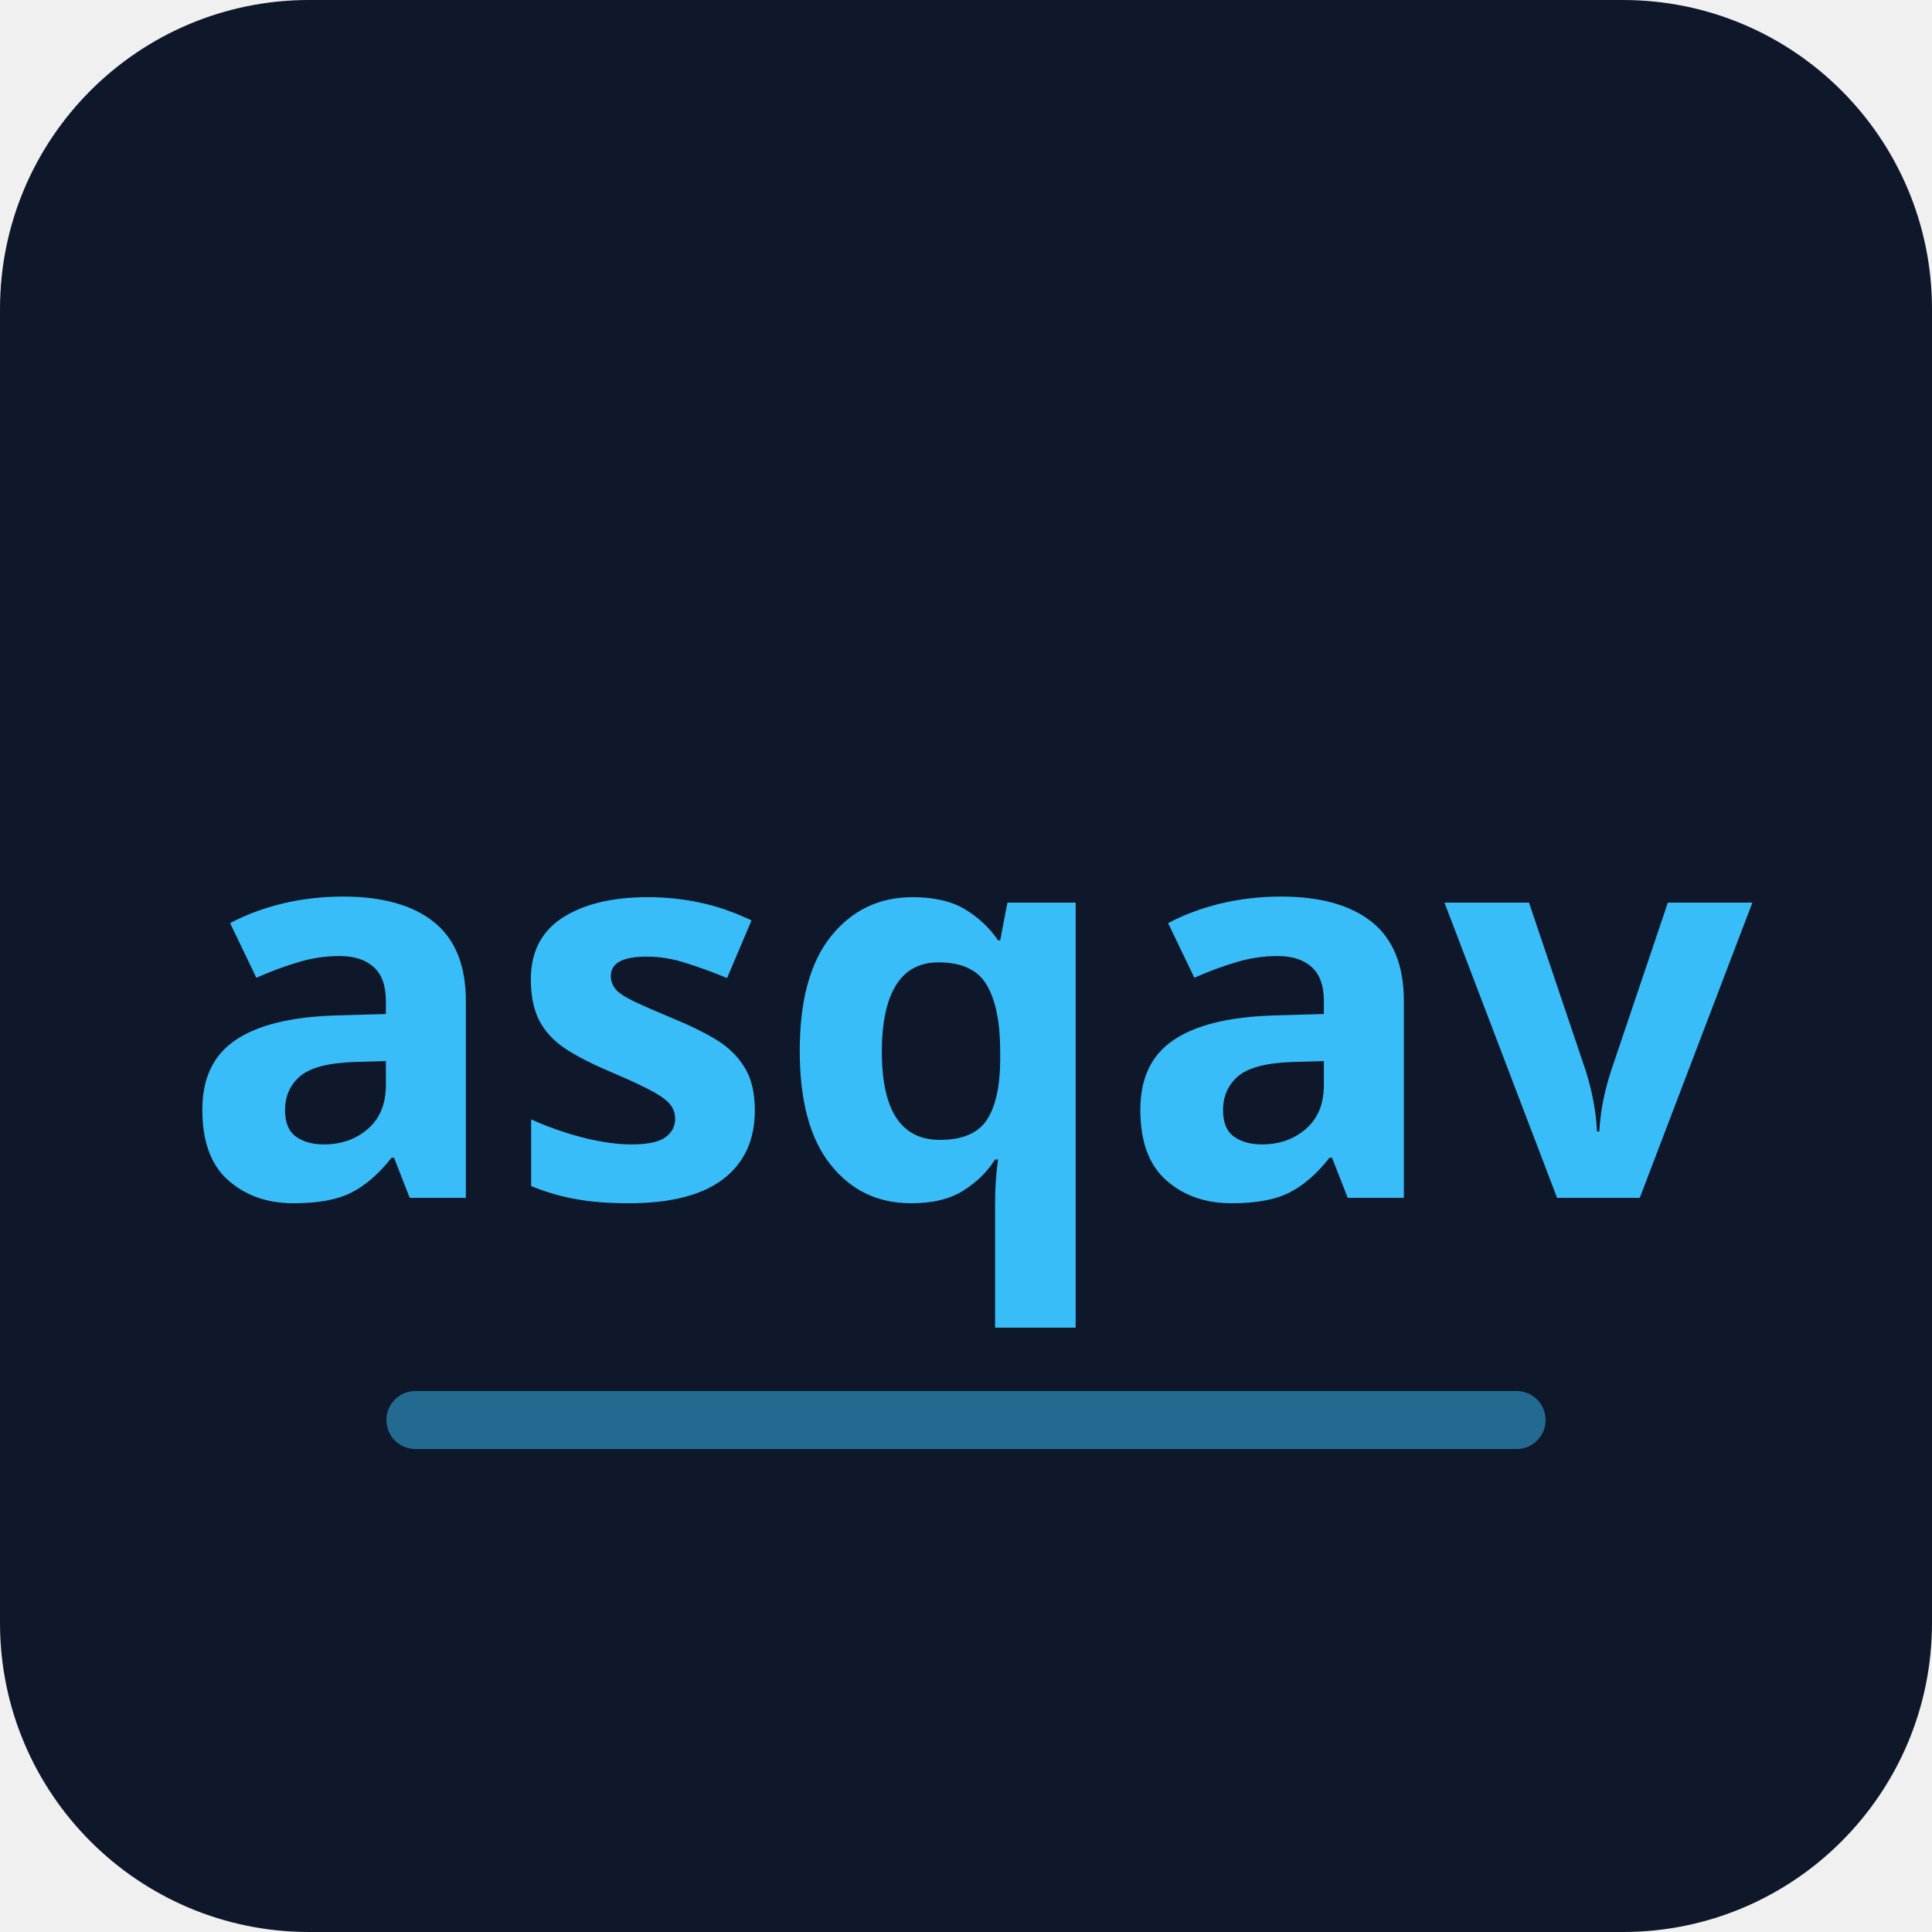
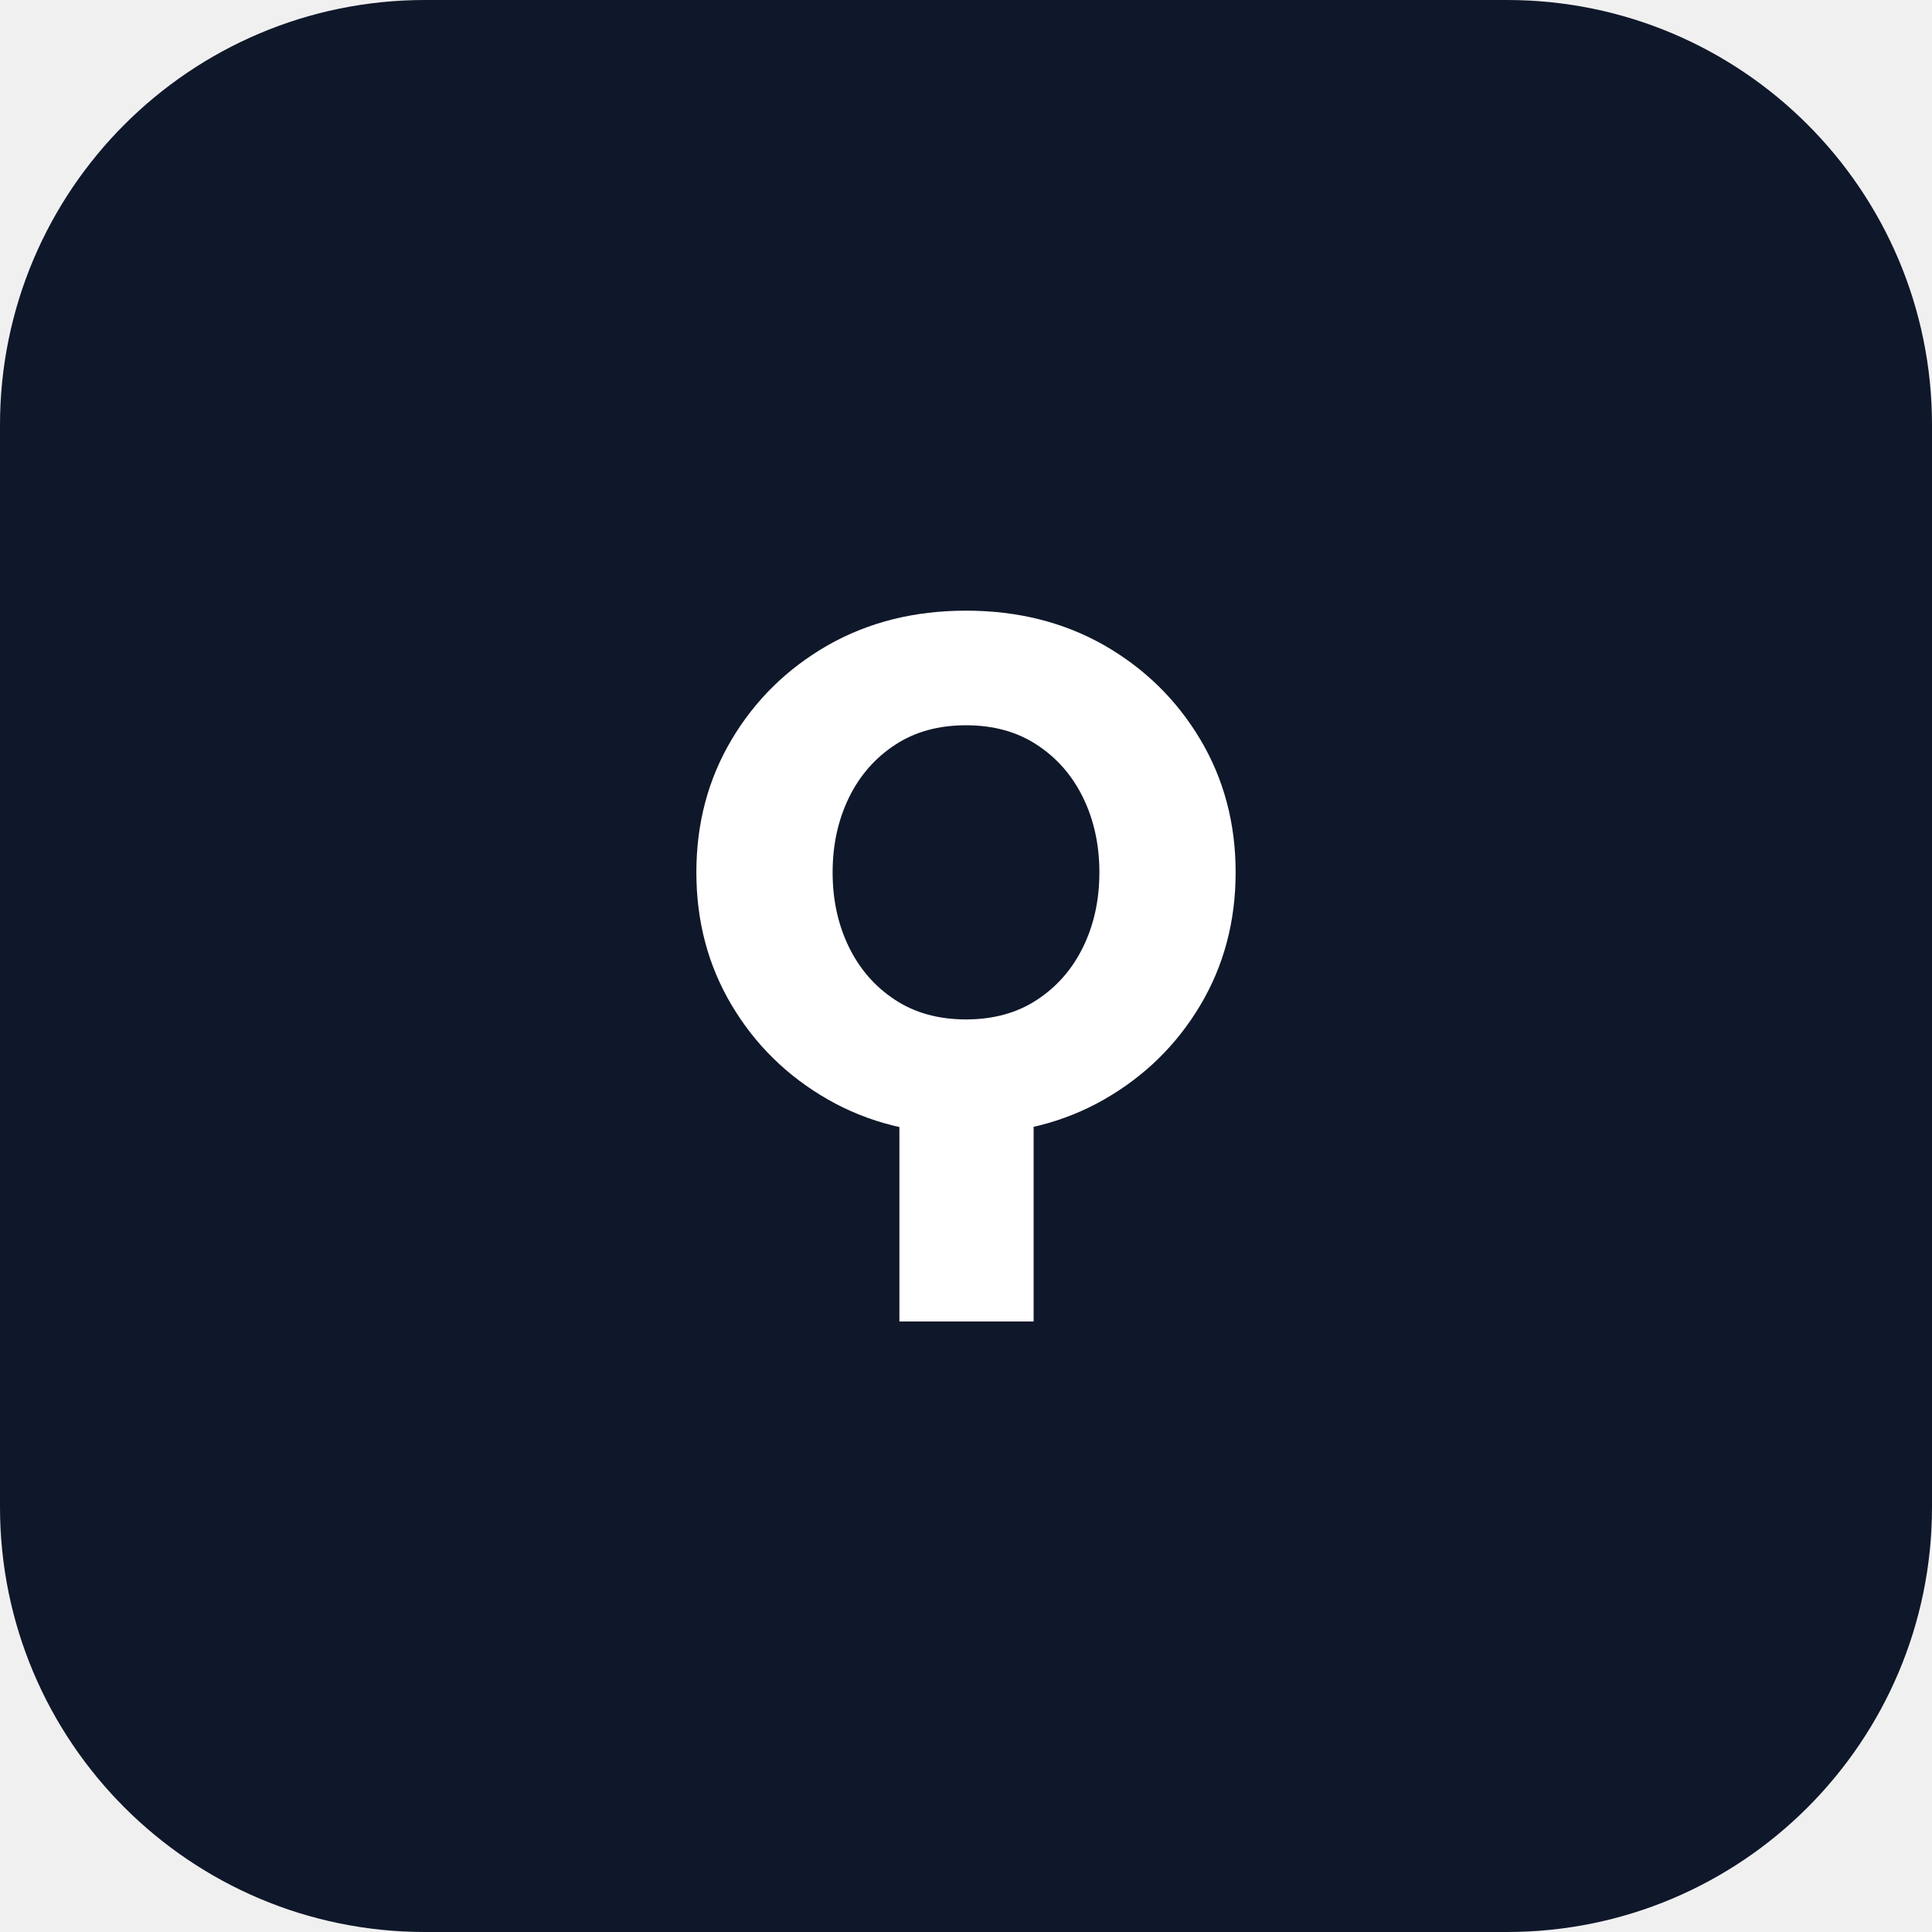
<svg xmlns="http://www.w3.org/2000/svg" width="100" height="100" viewBox="0 0 100 100">
-   <rect width="100" height="100" rx="16" fill="#0F172A" />
-   <text x="50" y="62" text-anchor="middle" font-family="system-ui, sans-serif" font-weight="700" font-size="28" fill="#38BDF8">asqav</text>
-   <rect x="20" y="72" width="60" height="3" rx="1.5" fill="#38BDF8" opacity="0.5" />
+   <rect width="100" height="100" rx="22" fill="#0F172A" />
+   <g transform="translate(22 22) scale(0.875)">
+     <path fill="#FFFFFF" d="M36.00 53.03L28.06 53.03L28.06 40.56L36.00 40.56L36.00 53.03ZM32 41.95L32 41.95Q27.42 41.95 23.82 39.89Q20.23 37.83 18.14 34.32Q16.05 30.81 16.05 26.46L16.05 26.46Q16.05 22.11 18.14 18.60Q20.23 15.09 23.82 13.03Q27.42 10.98 32 10.98L32 10.98Q36.58 10.98 40.18 13.03Q43.77 15.09 45.86 18.60Q47.95 22.11 47.95 26.46L47.95 26.46Q47.95 30.81 45.86 34.32Q43.77 37.83 40.18 39.89Q36.58 41.95 32 41.95ZM32 35.16L32 35.16Q34.44 35.16 36.20 34.00Q37.97 32.84 38.93 30.87Q39.89 28.90 39.89 26.46L39.89 26.46Q39.89 24.03 38.93 22.05Q37.97 20.08 36.20 18.92Q34.44 17.76 32 17.76L32 17.76Q29.56 17.76 27.80 18.92Q26.03 20.08 25.07 22.05Q24.11 24.03 24.11 26.46L24.11 26.46Q24.11 28.90 25.07 30.87Q26.03 32.84 27.80 34.00Q29.56 35.16 32 35.16Z" />
+   </g>
</svg>
